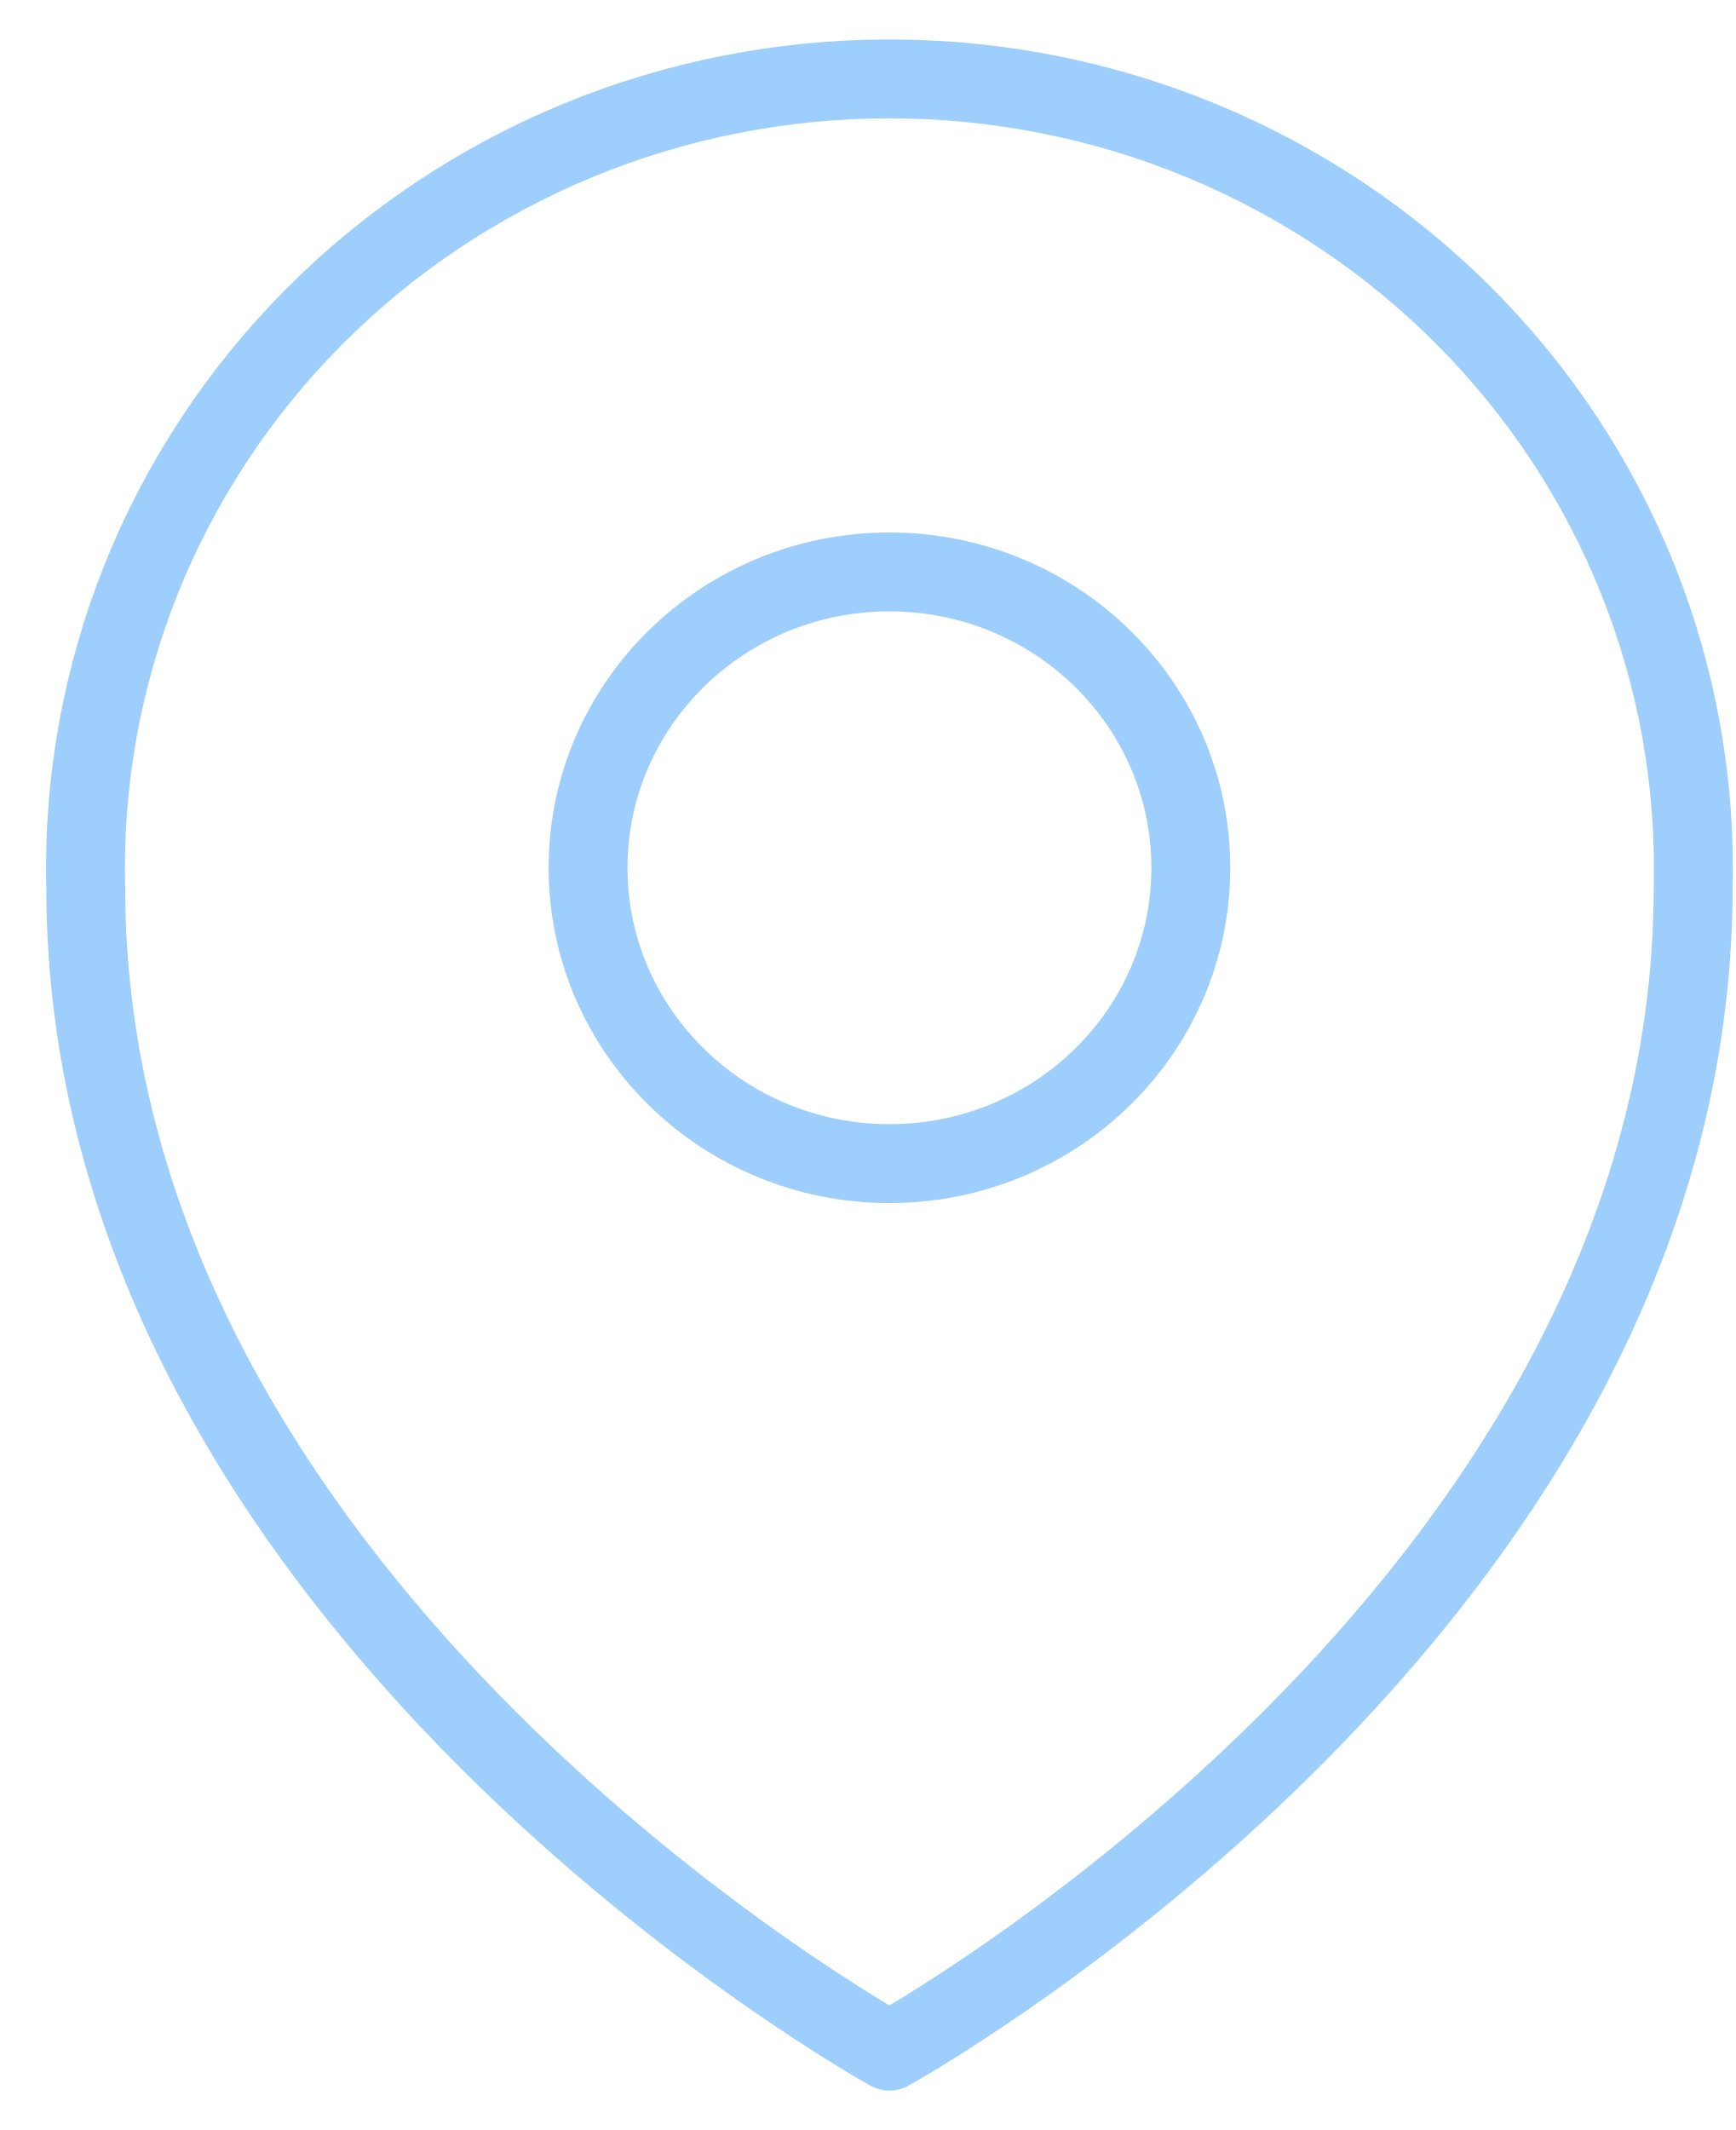
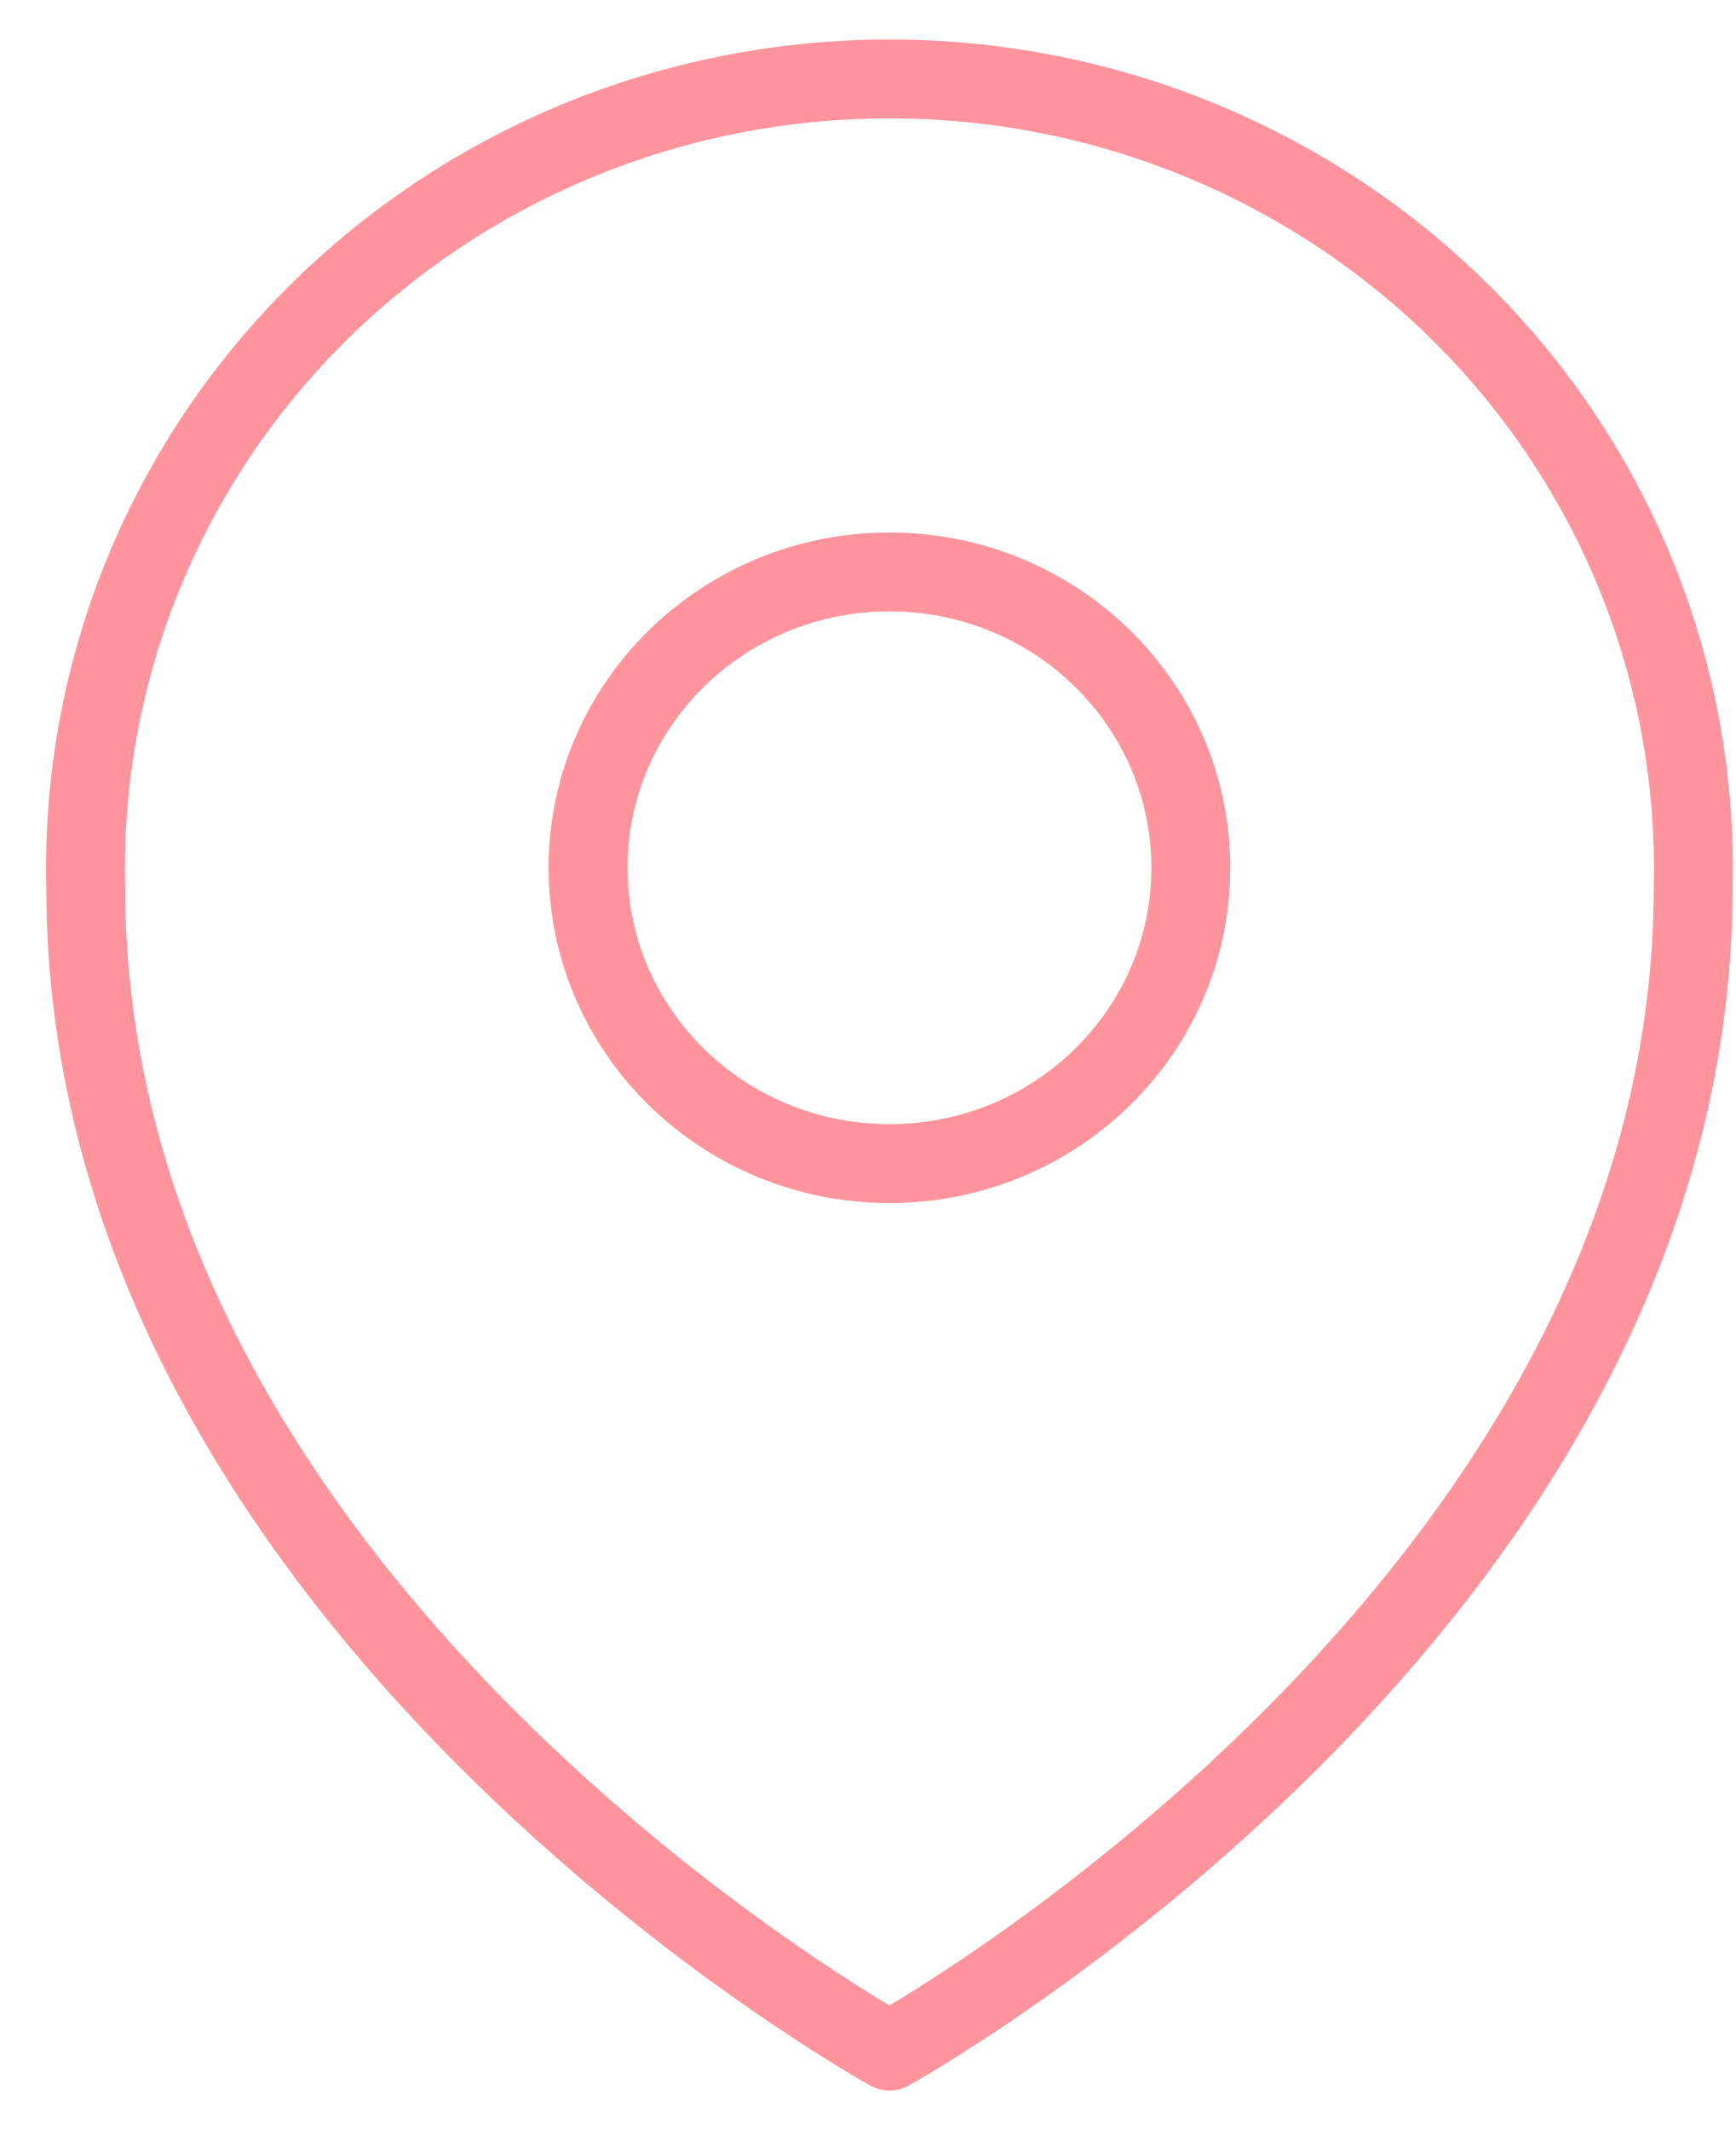
<svg xmlns="http://www.w3.org/2000/svg" width="22" height="27" viewBox="0 0 22 27" fill="none">
-   <path d="M11.277 26C11.277 26 1.087 20.375 1.087 11.25C1.053 9.916 1.292 8.589 1.788 7.346C2.285 6.104 3.031 4.972 3.98 4.017C4.93 3.062 6.065 2.303 7.318 1.784C8.571 1.266 9.917 1 11.277 1C12.637 1 13.983 1.266 15.236 1.784C16.49 2.303 17.625 3.062 18.574 4.017C19.524 4.972 20.269 6.104 20.766 7.346C21.263 8.589 21.501 9.916 21.467 11.25C21.467 20.375 11.277 26 11.277 26Z" stroke="#9DCEFC" stroke-linecap="round" stroke-linejoin="round" />
-   <path d="M11.277 14.75C13.388 14.75 15.098 13.071 15.098 11C15.098 8.929 13.388 7.25 11.277 7.25C9.167 7.25 7.456 8.929 7.456 11C7.456 13.071 9.167 14.75 11.277 14.75Z" stroke="#9DCEFC" stroke-linecap="round" stroke-linejoin="round" />
+   <path d="M11.277 26C11.277 26 1.087 20.375 1.087 11.25C1.053 9.916 1.292 8.589 1.788 7.346C2.285 6.104 3.031 4.972 3.98 4.017C4.93 3.062 6.065 2.303 7.318 1.784C8.571 1.266 9.917 1 11.277 1C12.637 1 13.983 1.266 15.236 1.784C16.49 2.303 17.625 3.062 18.574 4.017C19.524 4.972 20.269 6.104 20.766 7.346C21.263 8.589 21.501 9.916 21.467 11.25C21.467 20.375 11.277 26 11.277 26Z" stroke="#ff949c" stroke-linecap="round" stroke-linejoin="round" />
+   <path d="M11.277 14.75C13.388 14.75 15.098 13.071 15.098 11C15.098 8.929 13.388 7.25 11.277 7.25C9.167 7.25 7.456 8.929 7.456 11C7.456 13.071 9.167 14.75 11.277 14.75Z" stroke="#ff949c" stroke-linecap="round" stroke-linejoin="round" />
</svg>
